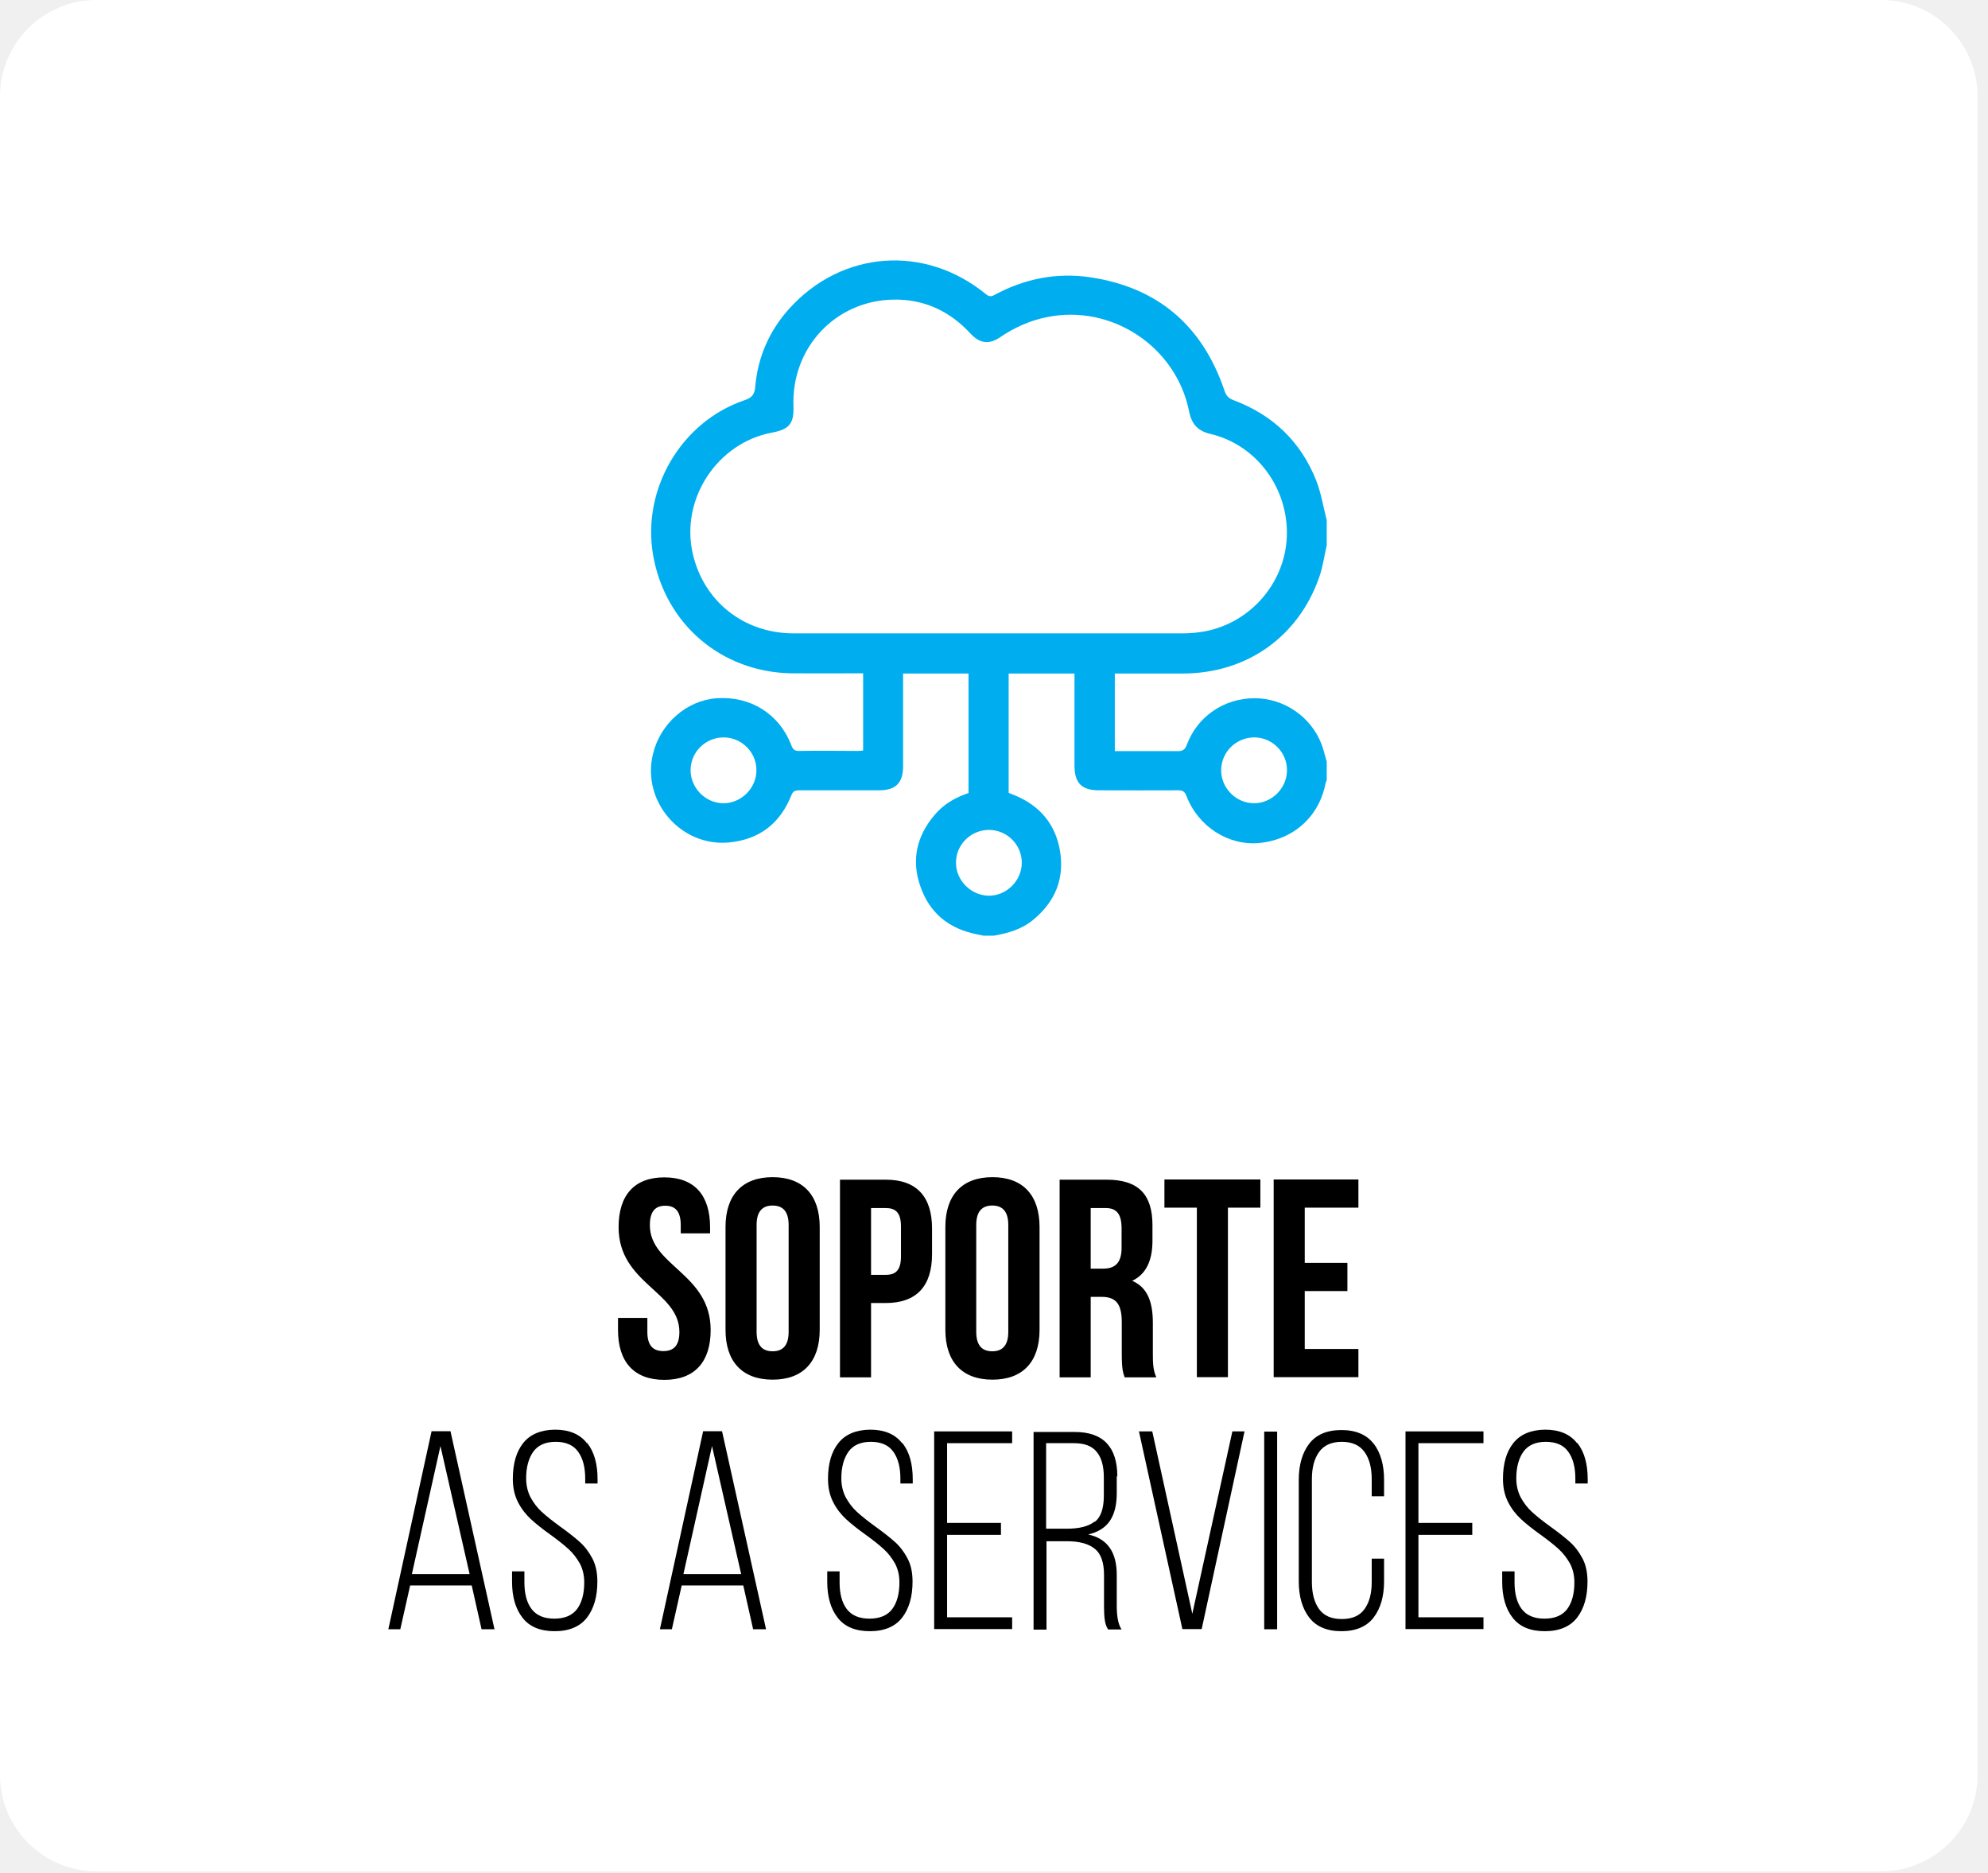
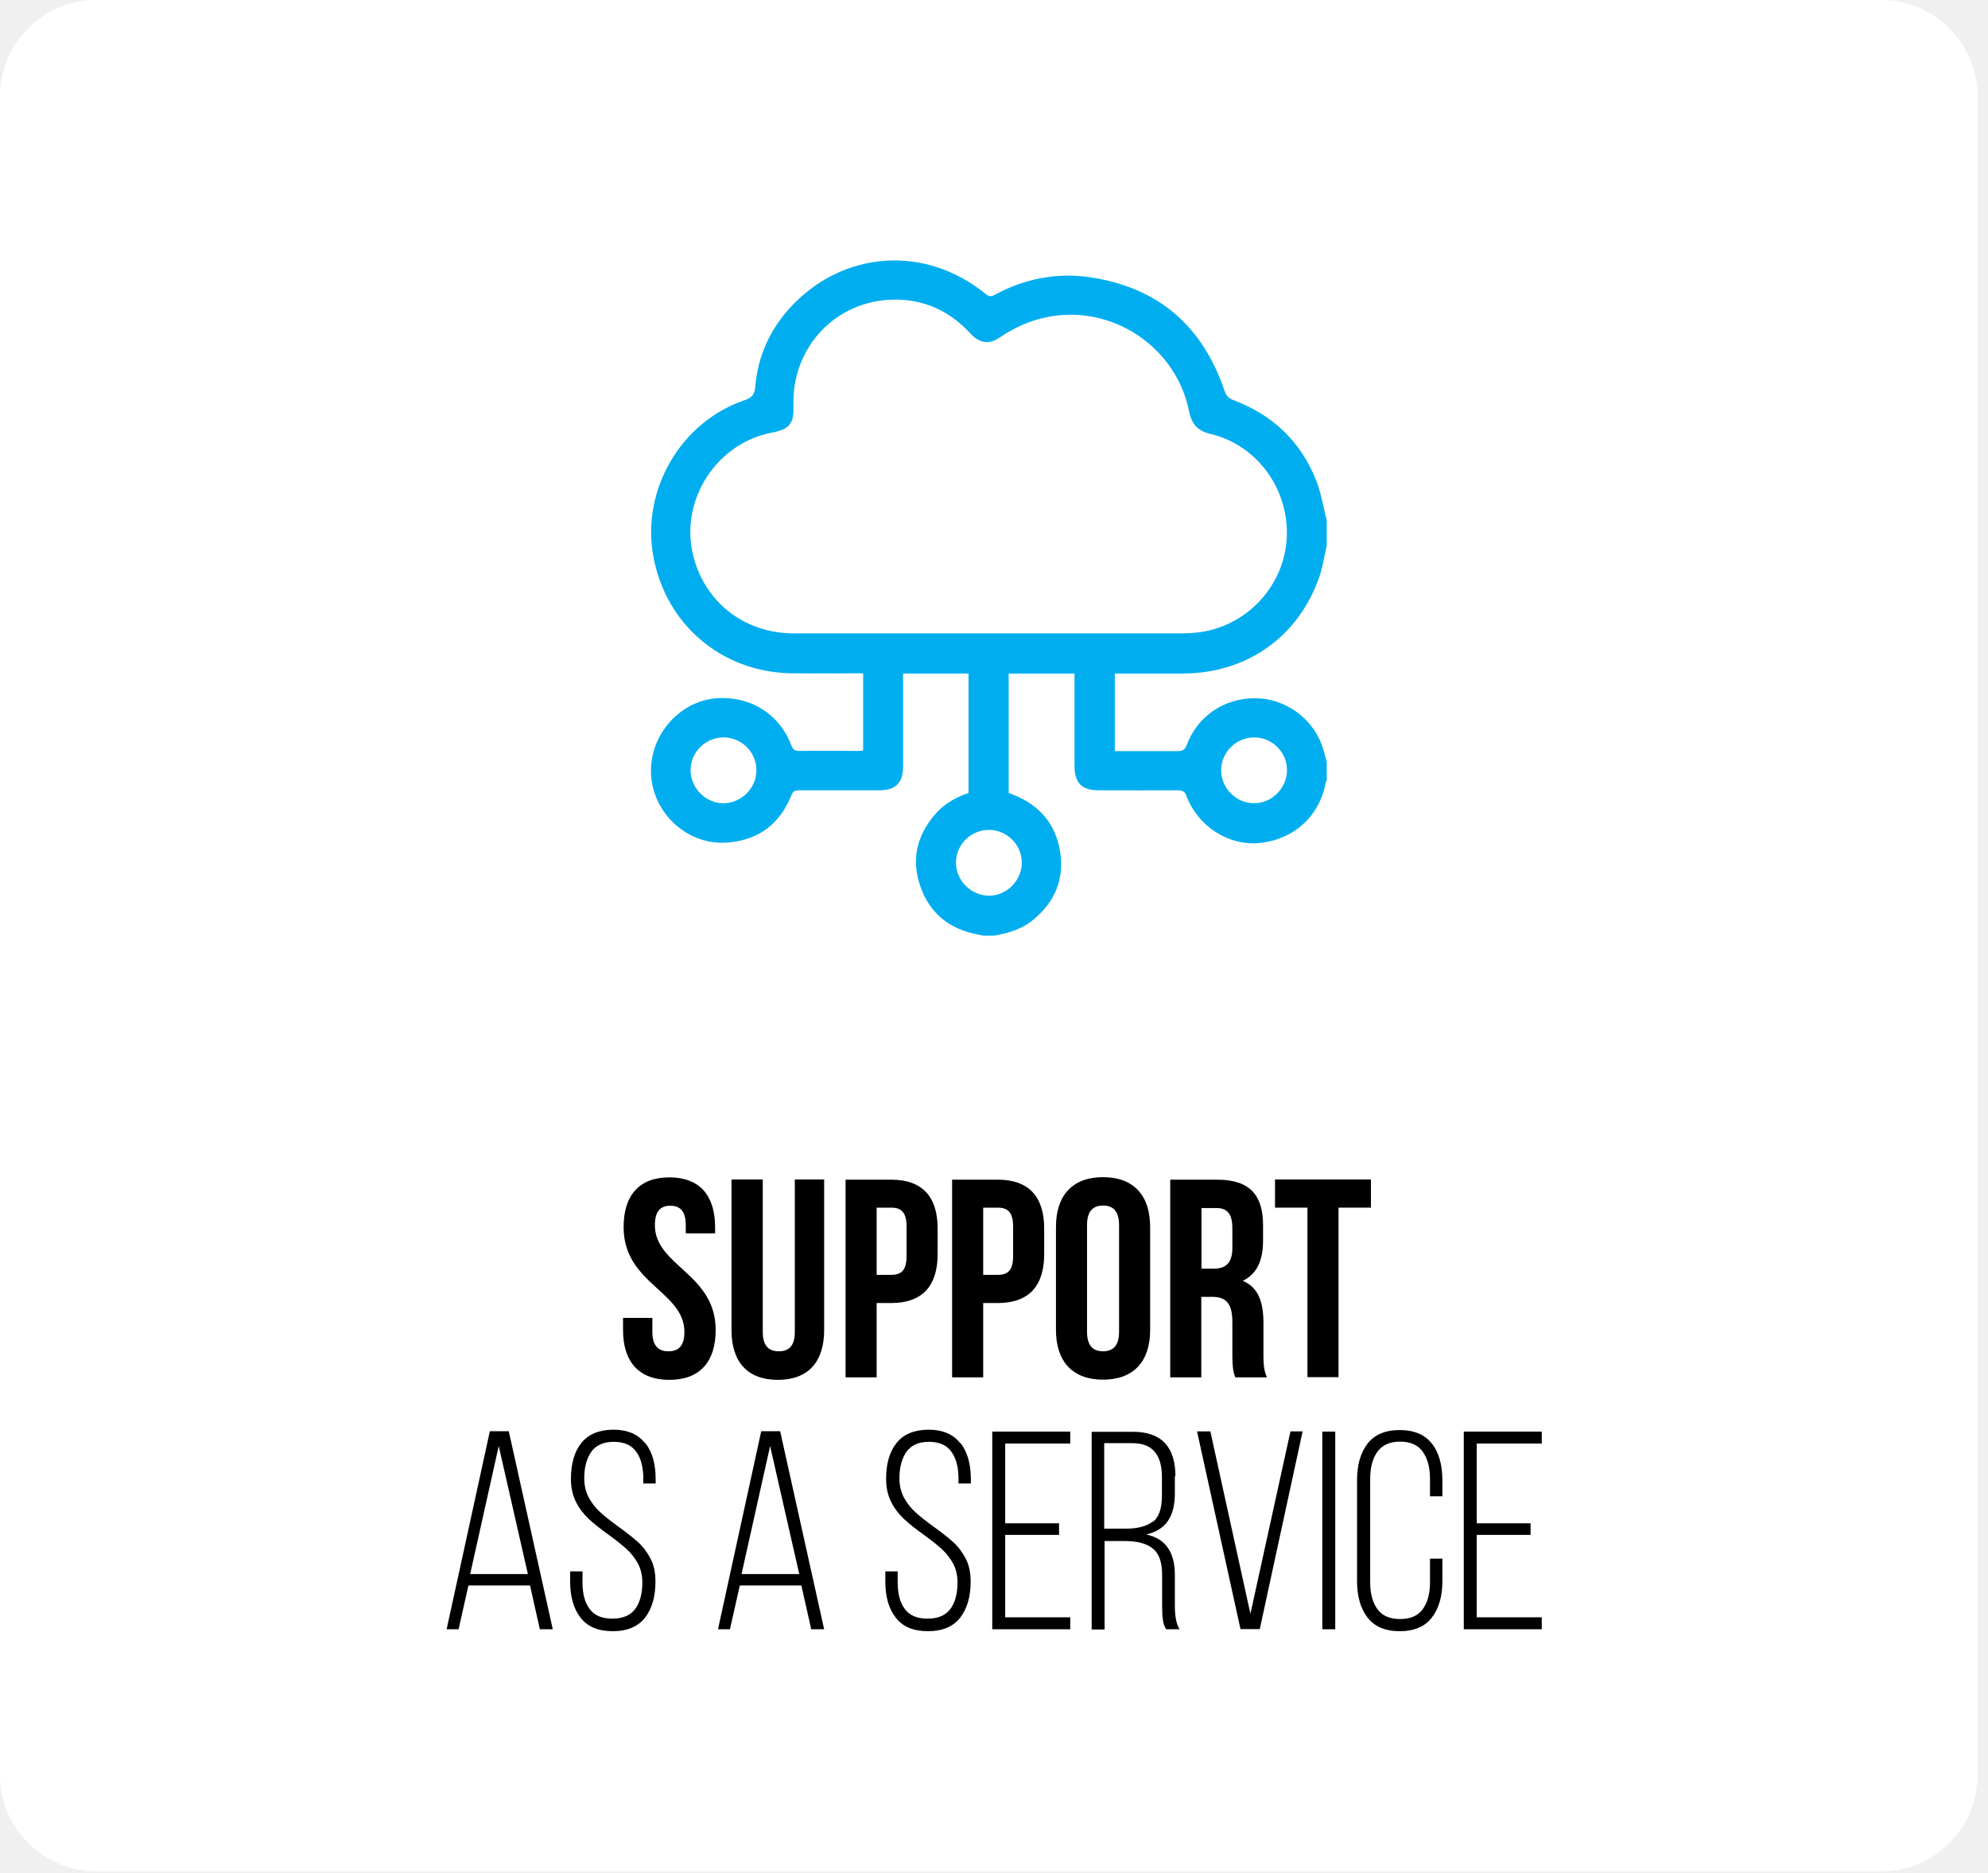
<svg xmlns="http://www.w3.org/2000/svg" viewBox="0 0 103 97">
  <defs>
    <style>
      .cls-1 {
        fill: #00aeef;
      }

      .cls-2 {
        fill: none;
      }

      .cls-3 {
        isolation: isolate;
      }

      .cls-4 {
        fill: #fff;
        mix-blend-mode: soft-light;
      }
    </style>
    <clipPath id="clippath">
      <rect class="cls-2" x="194.83" y="-365.66" width="960.22" height="540.01" />
    </clipPath>
  </defs>
  <g class="cls-3">
    <g id="Capa_1" data-name="Capa 1">
      <rect class="cls-4" x="0" width="102.46" height="96.94" rx="5" ry="5" />
+       <path class="cls-1" d="M51.5,48.47h-.55c-.11-.02-.22-.05-.33-.07-1.44-.28-2.45-1.09-2.93-2.47-.48-1.35-.21-2.6.72-3.7.47-.57,1.09-.92,1.77-1.15v-6.19h-3.39v.39c0,1.47,0,2.94,0,4.41,0,.87-.38,1.25-1.25,1.25-1.38,0-2.76,0-4.14,0-.21,0-.32.05-.4.26-.58,1.45-1.64,2.28-3.21,2.44-2.5.25-4.56-2.12-3.96-4.58.38-1.58,1.75-2.78,3.3-2.89,1.75-.12,3.25.81,3.87,2.44.08.21.18.3.41.29,1-.02,2.01,0,3.01,0,.1,0,.2-.01.3-.02v-4c-.15,0-.27,0-.39,0-1.11,0-2.21.01-3.32,0-3.63-.06-6.54-2.54-7.17-6.11-.6-3.42,1.44-6.92,4.74-8.04.39-.13.52-.31.55-.7.13-1.53.73-2.89,1.75-4.03,2.73-3.03,7.03-3.35,10.19-.77.17.14.28.15.47.04,1.54-.83,3.19-1.16,4.92-.91,3.53.52,5.84,2.51,6.98,5.87.09.27.21.4.47.5,2.03.76,3.48,2.14,4.28,4.15.26.66.37,1.38.55,2.07v1.3c-.13.55-.2,1.12-.39,1.65-1.08,3.09-3.75,4.97-7.02,4.99-1.07,0-2.14,0-3.21,0-.12,0-.24,0-.36,0v4.02c1.11,0,2.19,0,3.27,0,.26,0,.37-.09.46-.33.55-1.47,1.93-2.41,3.51-2.41,1.52,0,2.92.95,3.47,2.38.11.29.18.61.27.91v.96c-.02.05-.05.1-.06.15-.33,1.73-1.66,2.93-3.44,3.1-1.6.15-3.17-.86-3.77-2.44-.08-.21-.18-.29-.42-.29-1.37.01-2.73,0-4.1,0-.91,0-1.28-.37-1.28-1.29,0-1.46,0-2.92,0-4.38v-.38h-3.41v6.18c.11.05.22.09.32.13,1.3.54,2.11,1.5,2.34,2.88.24,1.45-.26,2.64-1.39,3.57-.59.49-1.3.69-2.03.82ZM51.22,32.81c3.33,0,6.66,0,9.98,0,.34,0,.68-.02,1.02-.07,2.45-.36,4.34-2.45,4.45-4.91.11-2.51-1.55-4.78-3.95-5.35-.65-.15-.98-.5-1.11-1.16-.67-3.37-4.02-5.58-7.38-4.89-.88.18-1.68.54-2.43,1.05-.54.37-1.02.31-1.47-.15-.08-.08-.16-.17-.24-.25-1.04-1.04-2.31-1.58-3.78-1.56-3.02.04-5.31,2.49-5.2,5.52.03.9-.21,1.2-1.11,1.37-2.84.53-4.75,3.44-4.11,6.26.56,2.47,2.63,4.13,5.21,4.14,3.37,0,6.75,0,10.12,0ZM37.49,38.2c-.93,0-1.7.75-1.71,1.68-.01.93.77,1.73,1.7,1.73.93,0,1.72-.79,1.71-1.72,0-.93-.77-1.69-1.7-1.69ZM65.03,38.2c-.95-.02-1.74.72-1.76,1.67-.02.93.75,1.73,1.69,1.74.91.01,1.7-.75,1.72-1.68.02-.93-.73-1.71-1.66-1.73ZM52.94,44.69c0-.93-.76-1.69-1.69-1.7-.95,0-1.72.76-1.72,1.7,0,.92.77,1.69,1.69,1.71.93.01,1.72-.78,1.72-1.71Z" />
      <g>
-         <path d="M34.42,60.99c1.57,0,2.37.94,2.37,2.58v.32h-1.52v-.42c0-.73-.29-1.01-.8-1.01s-.8.28-.8,1.01c0,2.11,3.15,2.5,3.15,5.43,0,1.64-.82,2.58-2.4,2.58s-2.4-.94-2.4-2.58v-.63h1.52v.73c0,.73.32.99.83.99s.83-.26.83-.99c0-2.11-3.15-2.5-3.15-5.43,0-1.64.8-2.58,2.37-2.58Z" />
-         <path d="M37.59,63.56c0-1.64.86-2.58,2.44-2.58s2.44.94,2.44,2.58v5.33c0,1.64-.86,2.58-2.44,2.58s-2.44-.94-2.44-2.58v-5.33ZM39.2,68.99c0,.73.32,1.01.83,1.01s.83-.28.83-1.01v-5.53c0-.73-.32-1.01-.83-1.01s-.83.28-.83,1.01v5.53Z" />
-         <path d="M48.29,63.64v1.33c0,1.64-.79,2.53-2.4,2.53h-.76v3.85h-1.61v-10.24h2.37c1.61,0,2.4.89,2.4,2.53ZM45.13,62.57v3.47h.76c.51,0,.79-.23.79-.96v-1.54c0-.73-.28-.96-.79-.96h-.76Z" />
-         <path d="M48.98,63.56c0-1.64.86-2.58,2.44-2.58s2.44.94,2.44,2.58v5.33c0,1.64-.86,2.58-2.44,2.58s-2.44-.94-2.44-2.58v-5.33ZM50.58,68.99c0,.73.32,1.01.83,1.01s.83-.28.83-1.01v-5.53c0-.73-.32-1.01-.83-1.01s-.83.28-.83,1.01v5.53Z" />
-         <path d="M58.27,71.35c-.09-.26-.15-.42-.15-1.26v-1.61c0-.95-.32-1.3-1.05-1.3h-.56v4.17h-1.61v-10.24h2.43c1.67,0,2.38.78,2.38,2.36v.8c0,1.05-.34,1.74-1.05,2.08.8.34,1.07,1.11,1.07,2.18v1.58c0,.5.01.86.18,1.24h-1.64ZM56.51,62.57v3.15h.63c.6,0,.97-.26.97-1.08v-1.01c0-.73-.25-1.05-.82-1.05h-.78Z" />
-         <path d="M60.32,61.1h4.98v1.46h-1.68v8.78h-1.61v-8.78h-1.68v-1.46Z" />
-         <path d="M67.6,65.42h2.21v1.46h-2.21v3h2.78v1.46h-4.39v-10.24h4.39v1.46h-2.78v2.85Z" />
-         <path d="M20.73,84.4h-.61l2.24-10.26h.98l2.28,10.26h-.67l-.51-2.27h-3.19l-.51,2.27ZM24.33,81.54l-1.51-6.63-1.48,6.63h2.99Z" />
-         <path d="M30.43,74.76c.36.46.53,1.08.53,1.87v.22h-.64v-.26c0-.58-.12-1.05-.37-1.39-.24-.34-.63-.51-1.16-.51s-.91.17-1.16.51c-.24.34-.37.8-.37,1.38,0,.37.08.7.23.99.16.29.35.54.58.75.23.21.54.46.94.75.42.3.76.57,1.02.8.26.23.48.52.66.86.18.34.26.74.26,1.2,0,.78-.18,1.4-.54,1.87-.36.46-.92.7-1.67.7s-1.31-.23-1.67-.7c-.36-.46-.54-1.08-.54-1.87v-.53h.64v.57c0,.58.12,1.05.37,1.38s.64.5,1.18.5.93-.17,1.18-.5c.25-.34.37-.8.37-1.38,0-.37-.08-.7-.23-.98-.16-.28-.35-.53-.58-.74-.23-.21-.54-.46-.93-.74-.42-.3-.76-.57-1.02-.81-.26-.24-.49-.53-.67-.88-.18-.35-.27-.75-.27-1.21,0-.79.18-1.41.54-1.86.36-.45.91-.68,1.64-.69.74,0,1.29.23,1.65.69Z" />
-         <path d="M34.8,84.4h-.61l2.24-10.26h.98l2.28,10.26h-.67l-.51-2.27h-3.19l-.51,2.27ZM38.4,81.54l-1.51-6.63-1.48,6.63h2.99Z" />
-         <path d="M46.76,74.76c.36.46.53,1.08.53,1.87v.22h-.64v-.26c0-.58-.12-1.05-.37-1.39-.24-.34-.63-.51-1.16-.51s-.91.17-1.16.51c-.24.34-.37.8-.37,1.38,0,.37.08.7.23.99.16.29.35.54.58.75.23.21.54.46.94.75.42.3.76.57,1.02.8.26.23.48.52.66.86.18.34.26.74.26,1.2,0,.78-.18,1.4-.54,1.87-.36.46-.92.7-1.67.7s-1.31-.23-1.67-.7c-.36-.46-.54-1.08-.54-1.87v-.53h.64v.57c0,.58.12,1.05.37,1.38s.64.5,1.18.5.93-.17,1.18-.5c.25-.34.37-.8.37-1.38,0-.37-.08-.7-.23-.98-.16-.28-.35-.53-.58-.74-.23-.21-.54-.46-.93-.74-.42-.3-.76-.57-1.02-.81-.26-.24-.49-.53-.67-.88-.18-.35-.27-.75-.27-1.21,0-.79.18-1.41.54-1.86.36-.45.91-.68,1.64-.69.74,0,1.29.23,1.65.69Z" />
-         <path d="M51.86,79.51h-2.79v4.27h3.37v.61h-4.04v-10.24h4.04v.61h-3.37v4.13h2.79v.62Z" />
-         <path d="M57.86,76.47v.89c0,.6-.12,1.08-.36,1.43-.24.35-.61.58-1.12.7.99.21,1.48.91,1.48,2.09v1.6c0,.57.08.98.25,1.23h-.7c-.09-.15-.15-.31-.17-.5-.03-.19-.04-.43-.04-.72v-1.61c0-.64-.16-1.1-.48-1.35-.32-.26-.8-.39-1.43-.39h-1.07v4.58h-.67v-10.24h2.14c1.46,0,2.2.77,2.2,2.31ZM56.72,78.84c.31-.24.47-.69.47-1.35v-.97c0-.57-.12-1.01-.37-1.31-.24-.3-.63-.45-1.17-.45h-1.45v4.43h1.08c.64,0,1.12-.12,1.43-.37Z" />
-         <path d="M61.77,83.62l2.08-9.47h.63l-2.22,10.24h-1l-2.25-10.24h.69l2.08,9.47Z" />
-         <path d="M66.17,84.4h-.67v-10.24h.67v10.24Z" />
-         <path d="M71.17,74.78c.36.47.54,1.1.54,1.88v.85h-.64v-.89c0-.58-.12-1.05-.37-1.4-.25-.35-.64-.53-1.18-.53s-.93.18-1.18.53-.37.82-.37,1.4v5.33c0,.58.12,1.05.37,1.4.25.35.64.52,1.18.52s.93-.17,1.18-.52c.25-.35.37-.81.37-1.4v-1.21h.64v1.17c0,.78-.18,1.41-.54,1.88-.36.47-.92.71-1.67.71s-1.31-.24-1.67-.71c-.36-.47-.54-1.1-.54-1.88v-5.24c0-.78.18-1.41.54-1.88.36-.47.92-.71,1.67-.71s1.31.24,1.67.71Z" />
-         <path d="M76.28,79.51h-2.79v4.27h3.37v.61h-4.04v-10.24h4.04v.61h-3.37v4.13h2.79v.62Z" />
-         <path d="M81.73,74.76c.36.46.53,1.08.53,1.87v.22h-.64v-.26c0-.58-.12-1.05-.37-1.39-.24-.34-.63-.51-1.16-.51s-.91.17-1.16.51c-.24.34-.37.8-.37,1.38,0,.37.08.7.23.99.16.29.35.54.58.75.23.21.54.46.94.75.42.3.76.57,1.02.8.26.23.48.52.66.86.18.34.26.74.26,1.2,0,.78-.18,1.4-.54,1.87-.36.46-.92.7-1.67.7s-1.31-.23-1.67-.7c-.36-.46-.54-1.08-.54-1.87v-.53h.64v.57c0,.58.12,1.05.37,1.38s.64.5,1.18.5.93-.17,1.18-.5c.25-.34.37-.8.37-1.38,0-.37-.08-.7-.23-.98-.16-.28-.35-.53-.58-.74-.23-.21-.54-.46-.93-.74-.42-.3-.76-.57-1.02-.81-.26-.24-.49-.53-.67-.88-.18-.35-.27-.75-.27-1.21,0-.79.18-1.41.54-1.86.36-.45.91-.68,1.64-.69.74,0,1.29.23,1.65.69Z" />
+         <path d="M34.68,60.99c1.57,0,2.37.94,2.37,2.58v.32h-1.52v-.42c0-.73-.29-1.01-.8-1.01s-.8.28-.8,1.01c0,2.11,3.15,2.5,3.15,5.43,0,1.64-.82,2.58-2.4,2.58s-2.4-.94-2.4-2.58v-.63h1.52v.73c0,.73.32,1,.83,1s.83-.26.83-1c0-2.11-3.15-2.5-3.15-5.43,0-1.64.8-2.58,2.37-2.58Z" />
+         <path d="M39.52,61.1v7.9c0,.73.32,1,.83,1s.83-.26.83-1v-7.9h1.52v7.8c0,1.64-.82,2.58-2.4,2.58s-2.4-.94-2.4-2.58v-7.8h1.61Z" />
+         <path d="M48.58,63.64v1.33c0,1.64-.79,2.53-2.4,2.53h-.76v3.85h-1.61v-10.24h2.37c1.61,0,2.4.89,2.4,2.53ZM45.42,62.57v3.47h.76c.51,0,.79-.23.79-.97v-1.54c0-.73-.28-.97-.79-.97h-.76Z" />
+         <path d="M54.1,63.64v1.33c0,1.64-.79,2.53-2.4,2.53h-.76v3.85h-1.61v-10.24h2.37c1.61,0,2.4.89,2.4,2.53ZM50.94,62.57v3.47h.76c.51,0,.79-.23.79-.97v-1.54c0-.73-.28-.97-.79-.97h-.76Z" />
+         <path d="M54.71,63.56c0-1.64.86-2.58,2.44-2.58s2.44.94,2.44,2.58v5.33c0,1.64-.86,2.58-2.44,2.58s-2.44-.94-2.44-2.58v-5.33ZM56.32,68.99c0,.73.32,1.01.83,1.01s.83-.28.83-1.01v-5.53c0-.73-.32-1.01-.83-1.01s-.83.28-.83,1.01v5.53Z" />
+         <path d="M64,71.35c-.09-.26-.15-.42-.15-1.26v-1.61c0-.95-.32-1.3-1.05-1.3h-.56v4.17h-1.61v-10.24h2.43c1.67,0,2.38.78,2.38,2.36v.8c0,1.05-.34,1.74-1.05,2.08.81.34,1.07,1.11,1.07,2.18v1.58c0,.5.01.86.18,1.24h-1.64ZM62.25,62.57v3.15h.63c.6,0,.97-.26.97-1.08v-1.01c0-.73-.25-1.05-.82-1.05h-.78Z" />
+         <path d="M66.05,61.1h4.98v1.46h-1.68v8.78h-1.61v-8.78h-1.68v-1.46Z" />
+         <path d="M23.75,84.4h-.61l2.24-10.26h.98l2.28,10.26h-.67l-.51-2.27h-3.19l-.51,2.27ZM27.35,81.54l-1.51-6.63-1.48,6.63h2.99Z" />
+         <path d="M33.44,74.76c.36.46.53,1.09.53,1.87v.22h-.64v-.26c0-.58-.12-1.05-.37-1.39-.24-.34-.63-.51-1.16-.51s-.91.17-1.16.51c-.24.34-.37.8-.37,1.38,0,.37.08.7.23.99.16.29.35.54.58.75.23.21.54.46.94.75.42.3.76.57,1.02.8.26.23.48.52.66.86.18.34.26.74.26,1.2,0,.78-.18,1.4-.54,1.87-.36.46-.92.7-1.67.7s-1.31-.23-1.67-.7c-.36-.46-.54-1.08-.54-1.87v-.53h.64v.57c0,.59.12,1.05.37,1.38.25.34.64.5,1.18.5s.93-.17,1.18-.5c.25-.34.37-.8.37-1.38,0-.37-.08-.7-.23-.98-.16-.28-.35-.53-.58-.74s-.54-.46-.93-.74c-.42-.3-.76-.57-1.02-.81-.26-.24-.49-.53-.67-.88-.18-.35-.27-.75-.27-1.21,0-.79.18-1.41.54-1.86.36-.45.91-.68,1.64-.69.74,0,1.29.23,1.65.69Z" />
+         <path d="M37.81,84.4h-.61l2.24-10.26h.98l2.28,10.26h-.67l-.51-2.27h-3.19l-.51,2.27ZM41.41,81.54l-1.51-6.63-1.48,6.63h2.99Z" />
+         <path d="M49.77,74.76c.36.46.53,1.09.53,1.87v.22h-.64v-.26c0-.58-.12-1.05-.37-1.39-.24-.34-.63-.51-1.16-.51s-.91.17-1.16.51c-.24.34-.37.8-.37,1.38,0,.37.08.7.23.99.16.29.35.54.58.75.23.21.54.46.94.75.42.3.76.57,1.02.8.26.23.48.52.66.86.18.34.26.74.26,1.2,0,.78-.18,1.4-.54,1.87-.36.46-.92.7-1.67.7s-1.31-.23-1.67-.7c-.36-.46-.54-1.08-.54-1.87v-.53h.64v.57c0,.59.12,1.05.37,1.38.25.34.64.5,1.18.5s.93-.17,1.18-.5c.25-.34.37-.8.37-1.38,0-.37-.08-.7-.23-.98-.16-.28-.35-.53-.58-.74s-.54-.46-.93-.74c-.42-.3-.76-.57-1.02-.81-.26-.24-.49-.53-.67-.88-.18-.35-.27-.75-.27-1.21,0-.79.18-1.41.54-1.86.36-.45.91-.68,1.64-.69.74,0,1.29.23,1.65.69Z" />
+         <path d="M54.87,79.51h-2.79v4.27h3.37v.62h-4.04v-10.24h4.04v.62h-3.37v4.13h2.79v.61Z" />
+         <path d="M60.87,76.47v.89c0,.61-.12,1.08-.36,1.43-.24.35-.61.58-1.12.7.99.21,1.48.91,1.48,2.09v1.59c0,.57.08.98.25,1.23h-.7c-.09-.15-.15-.31-.17-.5-.03-.19-.04-.43-.04-.72v-1.61c0-.64-.16-1.1-.48-1.35-.32-.26-.8-.39-1.43-.39h-1.07v4.58h-.67v-10.24h2.14c1.46,0,2.2.77,2.2,2.31ZM59.73,78.84c.31-.24.47-.69.47-1.35v-.97c0-.58-.12-1.01-.37-1.31s-.63-.45-1.17-.45h-1.45v4.43h1.08c.64,0,1.12-.12,1.43-.37Z" />
+         <path d="M64.78,83.62l2.08-9.47h.63l-2.22,10.24h-1l-2.25-10.24h.69l2.08,9.47Z" />
+         <path d="M69.18,84.4h-.67v-10.24h.67v10.24Z" />
+         <path d="M74.19,74.78c.36.47.54,1.1.54,1.88v.85h-.64v-.89c0-.59-.12-1.05-.37-1.41-.25-.35-.64-.53-1.18-.53s-.93.18-1.18.53c-.25.35-.37.82-.37,1.41v5.33c0,.59.12,1.05.37,1.4.25.35.64.52,1.18.52s.93-.17,1.18-.52c.25-.35.37-.81.37-1.4v-1.21h.64v1.17c0,.78-.18,1.41-.54,1.88-.36.47-.92.71-1.67.71s-1.31-.24-1.67-.71c-.36-.47-.54-1.1-.54-1.88v-5.24c0-.78.18-1.41.54-1.88.36-.47.92-.71,1.67-.71s1.31.24,1.67.71Z" />
+         <path d="M79.3,79.51h-2.79v4.27h3.37v.62h-4.04v-10.24h4.04v.62h-3.37v4.13h2.79v.61Z" />
      </g>
-       <path class="cls-1" d="M51.5,48.47h-.55c-.11-.02-.22-.05-.33-.07-1.44-.28-2.45-1.09-2.93-2.47-.48-1.35-.21-2.6.72-3.7.47-.57,1.09-.92,1.77-1.15v-6.19h-3.39v.39c0,1.47,0,2.94,0,4.41,0,.87-.38,1.25-1.25,1.25-1.38,0-2.76,0-4.14,0-.21,0-.32.05-.4.26-.58,1.45-1.64,2.28-3.21,2.44-2.5.25-4.56-2.12-3.96-4.58.38-1.58,1.75-2.78,3.3-2.89,1.75-.12,3.25.81,3.87,2.44.08.21.18.3.41.29,1-.02,2.01,0,3.01,0,.1,0,.2-.01.3-.02v-4c-.15,0-.27,0-.39,0-1.11,0-2.21.01-3.32,0-3.63-.06-6.54-2.54-7.17-6.11-.6-3.42,1.44-6.92,4.74-8.04.39-.13.52-.31.55-.7.13-1.53.73-2.89,1.75-4.03,2.73-3.03,7.03-3.35,10.19-.77.17.14.28.15.47.04,1.54-.83,3.19-1.16,4.92-.91,3.53.52,5.84,2.51,6.98,5.87.09.27.21.4.47.5,2.03.76,3.48,2.14,4.28,4.15.26.66.37,1.38.55,2.07v1.3c-.13.55-.2,1.12-.39,1.65-1.08,3.09-3.75,4.97-7.02,4.99-1.07,0-2.14,0-3.21,0-.12,0-.24,0-.36,0v4.02c1.11,0,2.19,0,3.27,0,.26,0,.37-.09.46-.33.55-1.47,1.93-2.41,3.51-2.41,1.52,0,2.92.95,3.47,2.38.11.29.18.61.27.91v.96c-.02.05-.05.1-.06.15-.33,1.73-1.66,2.93-3.44,3.1-1.6.15-3.17-.86-3.77-2.44-.08-.21-.18-.29-.42-.29-1.37.01-2.73,0-4.1,0-.91,0-1.28-.37-1.28-1.29,0-1.46,0-2.92,0-4.38v-.38h-3.41v6.18c.11.05.22.09.32.13,1.3.54,2.11,1.5,2.34,2.88.24,1.45-.26,2.64-1.39,3.57-.59.49-1.3.69-2.03.82ZM51.22,32.81c3.33,0,6.66,0,9.98,0,.34,0,.68-.02,1.02-.07,2.45-.36,4.34-2.45,4.45-4.91.11-2.51-1.55-4.78-3.95-5.35-.65-.15-.98-.5-1.11-1.16-.67-3.37-4.02-5.58-7.38-4.89-.88.18-1.68.54-2.43,1.05-.54.37-1.02.31-1.47-.15-.08-.08-.16-.17-.24-.25-1.04-1.04-2.31-1.58-3.78-1.56-3.02.04-5.31,2.49-5.2,5.52.03.9-.21,1.2-1.11,1.37-2.84.53-4.75,3.44-4.11,6.26.56,2.47,2.63,4.13,5.21,4.14,3.37,0,6.75,0,10.12,0ZM37.49,38.2c-.93,0-1.7.75-1.71,1.68-.01.93.77,1.73,1.7,1.73.93,0,1.72-.79,1.71-1.72,0-.93-.77-1.69-1.7-1.69ZM65.03,38.2c-.95-.02-1.74.72-1.76,1.67-.02.93.75,1.73,1.69,1.74.91.01,1.7-.75,1.72-1.68.02-.93-.73-1.71-1.66-1.73ZM52.94,44.69c0-.93-.76-1.69-1.69-1.7-.95,0-1.72.76-1.72,1.7,0,.92.77,1.69,1.69,1.71.93.01,1.72-.78,1.72-1.71Z" />
    </g>
  </g>
</svg>
